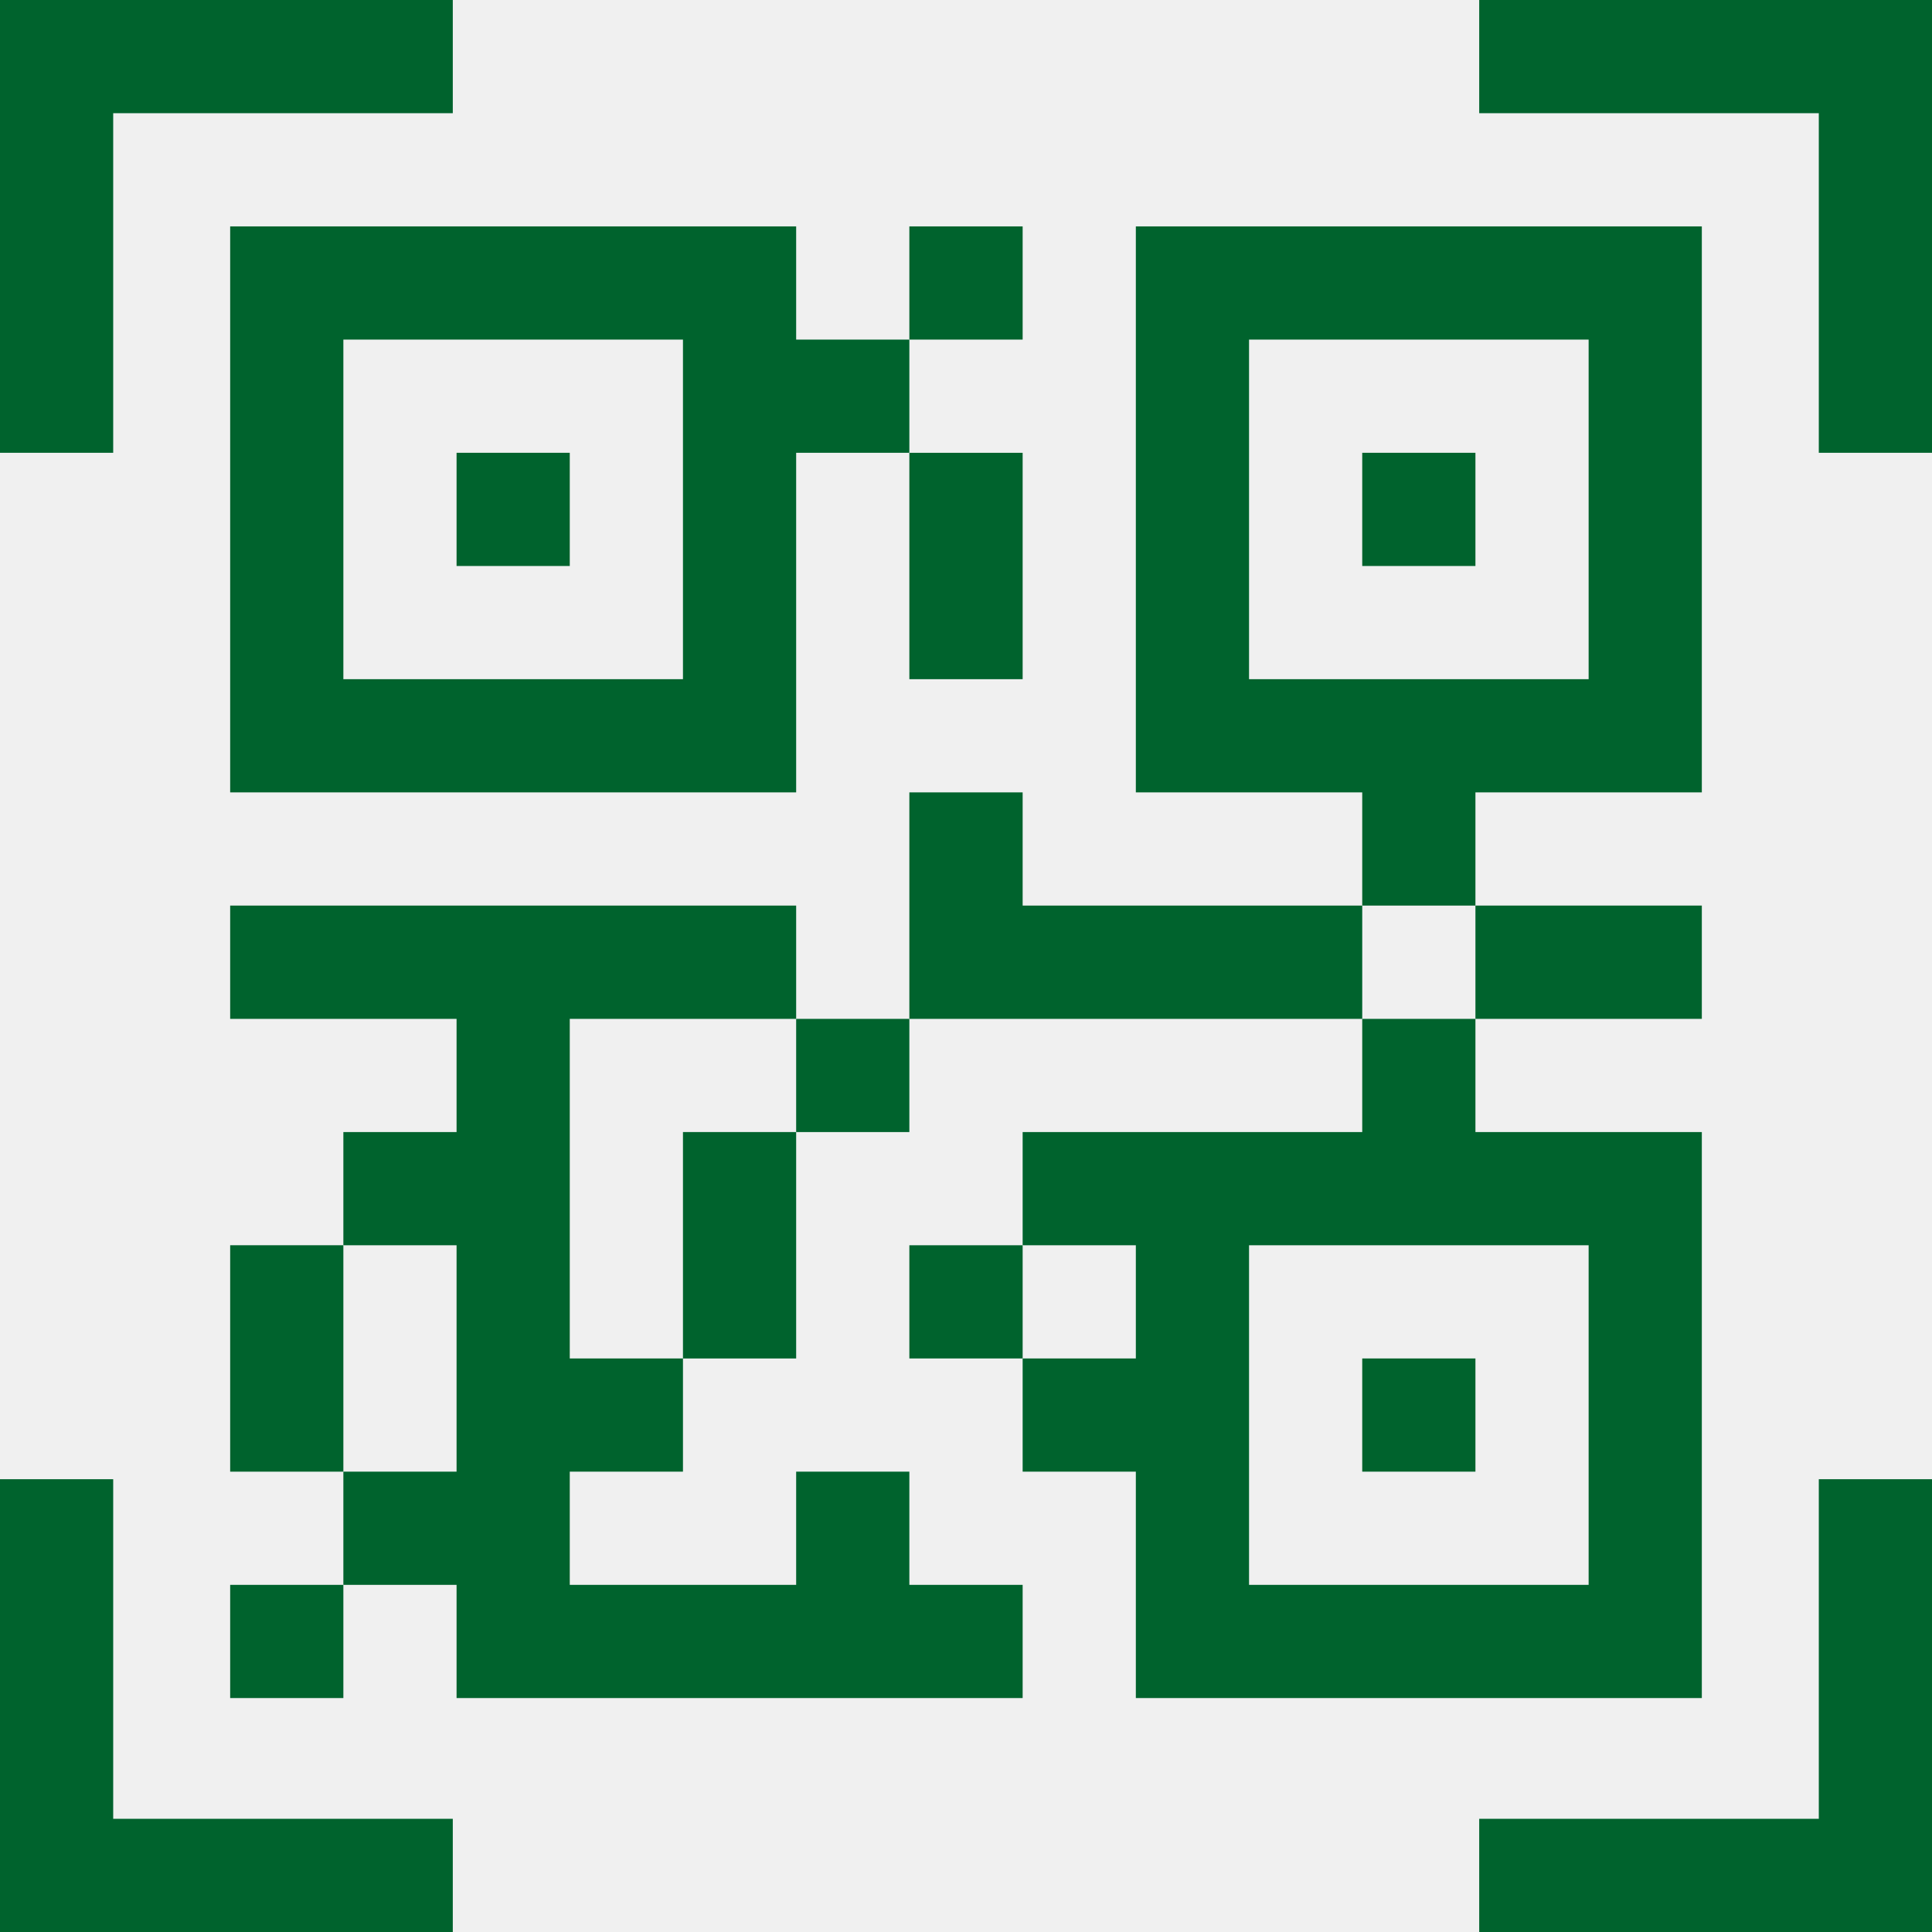
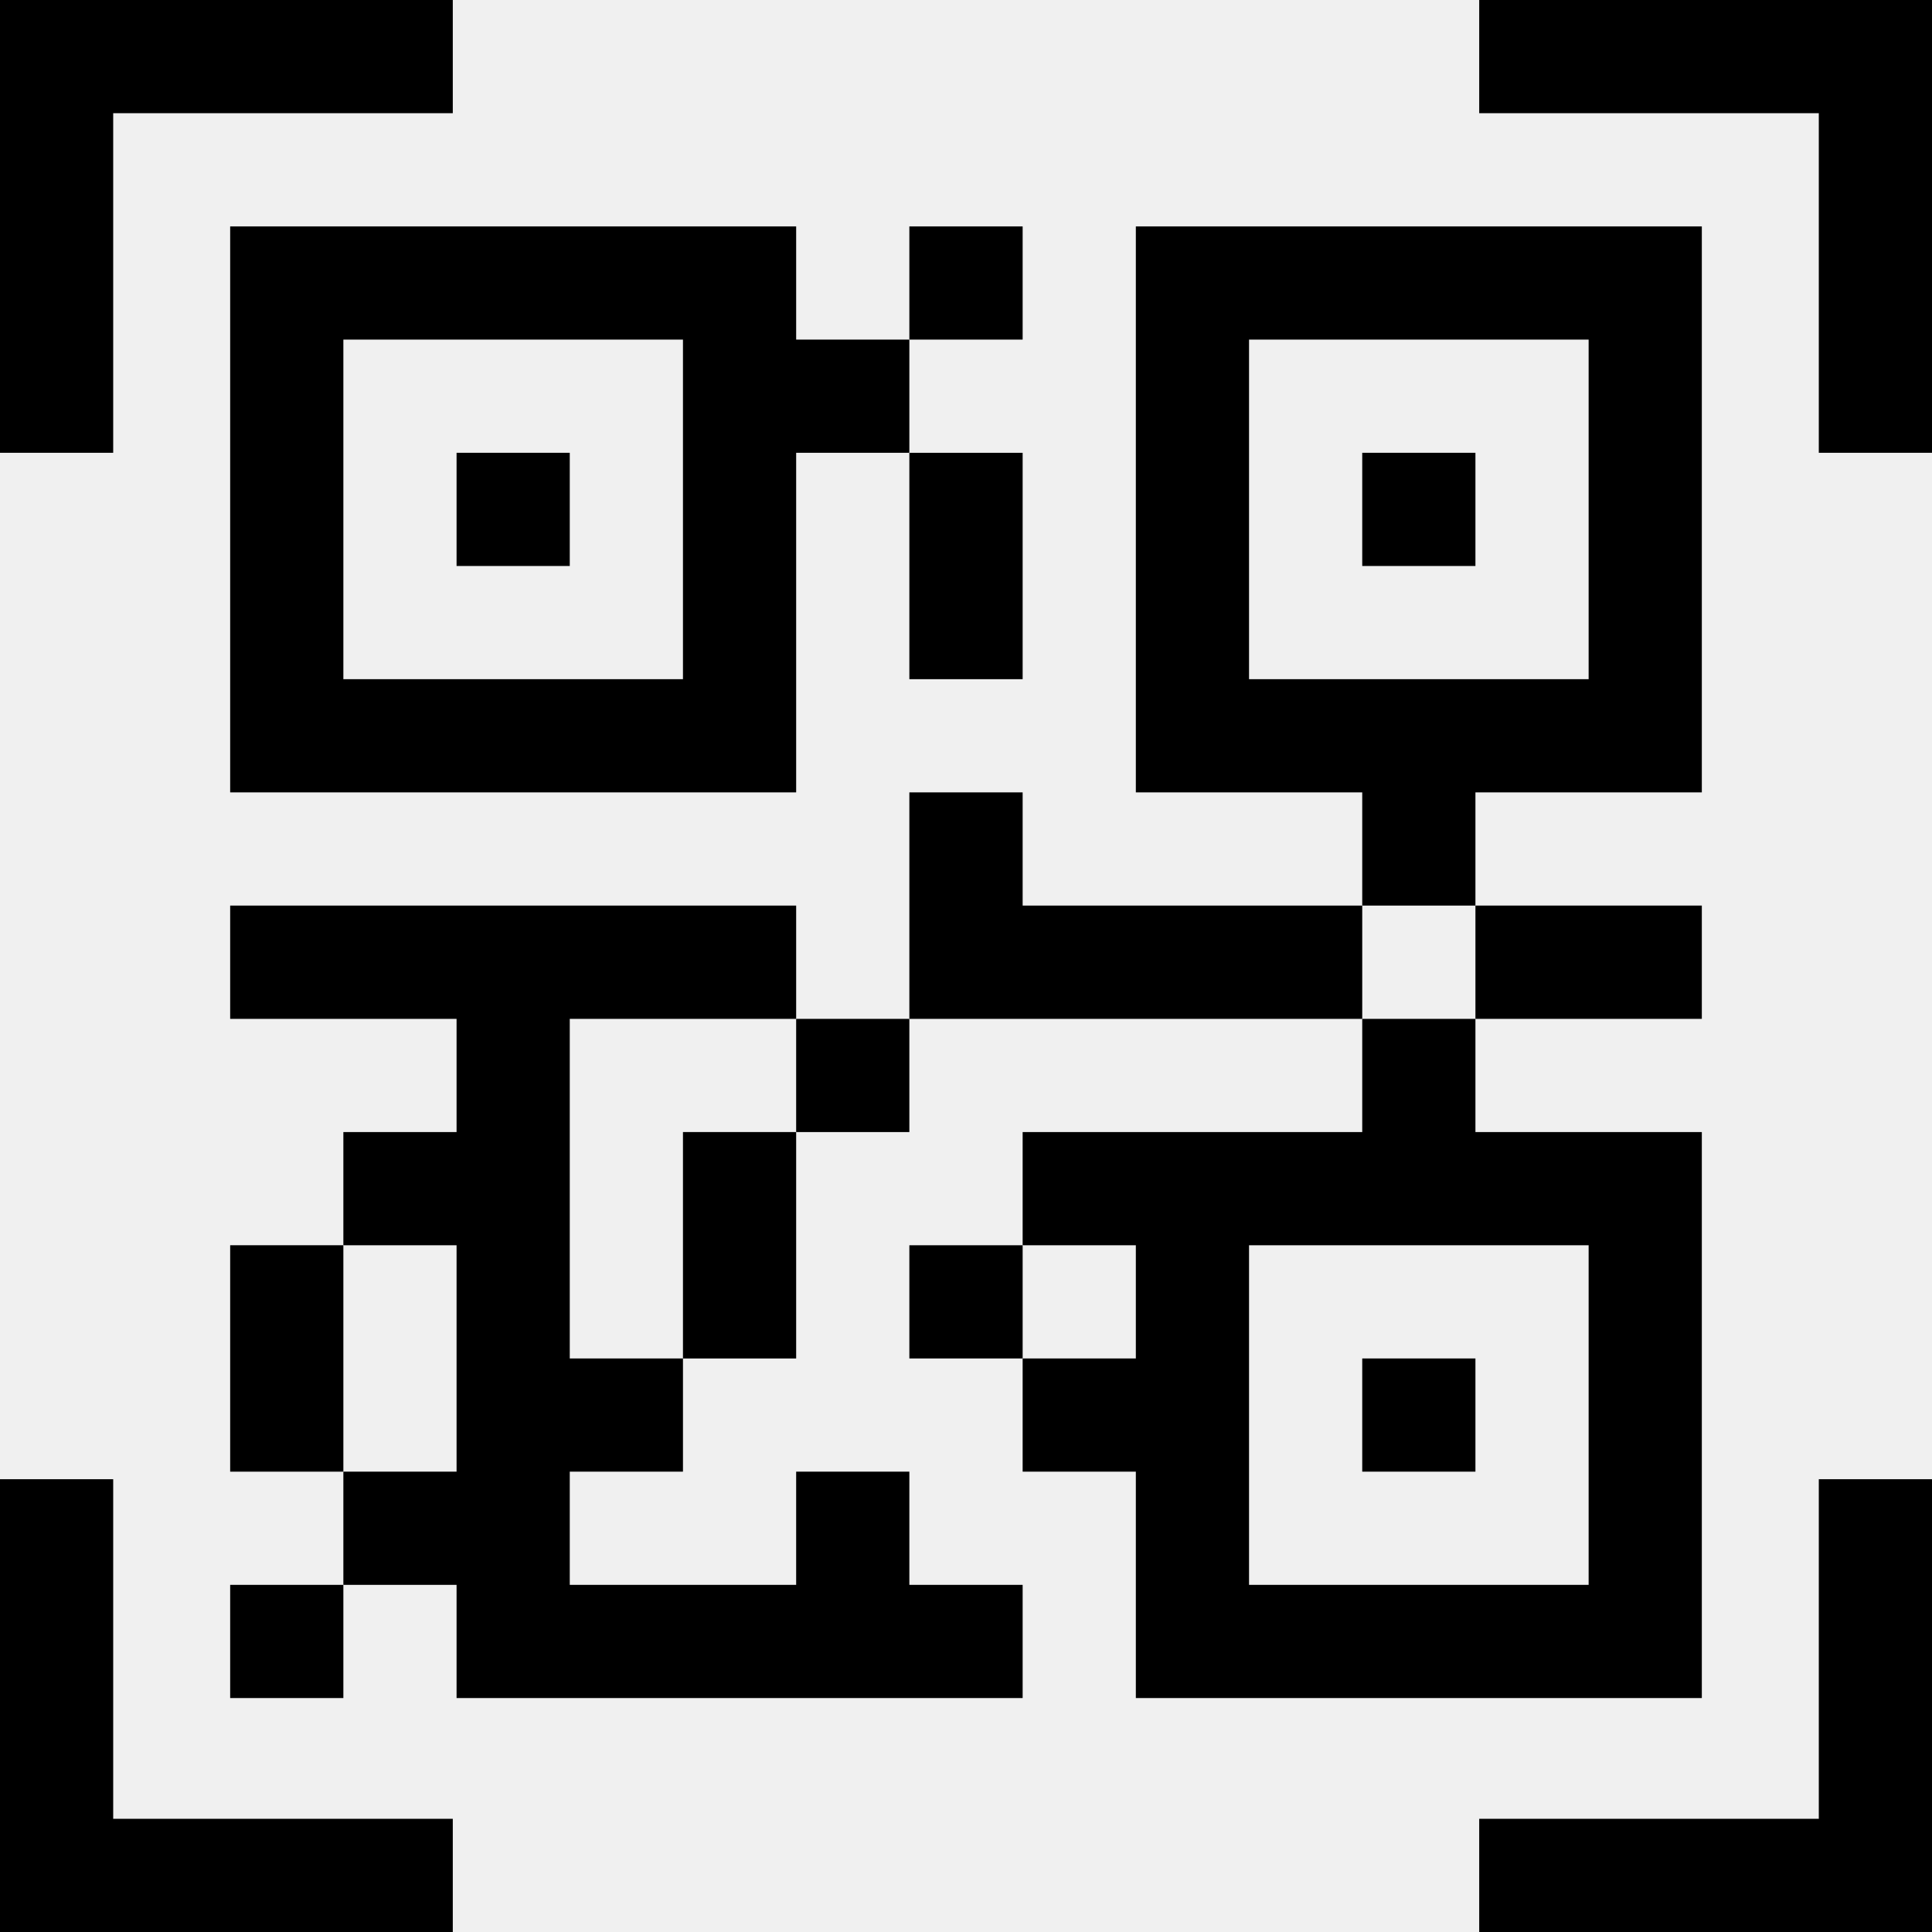
<svg xmlns="http://www.w3.org/2000/svg" width="22" height="22" viewBox="0 0 22 22" fill="none">
  <g clip-path="url(#clip0_192_5976)">
-     <path d="M1.289 1.289H5.156V0H0V5.156H1.289V1.289Z" fill="#00632D" />
-     <path d="M16.844 0V1.289H20.711V5.156H22V0H16.844Z" fill="#00632D" />
-     <path d="M20.711 20.711H16.844V22H22V16.844H20.711V20.711Z" fill="#00632D" />
-     <path d="M1.289 16.844H0V22H5.156V20.711H1.289V16.844Z" fill="#00632D" />
-     <path d="M2.621 2.578V9.023H9.066V5.156H10.355V3.867H9.066V2.578H2.621ZM7.777 7.734H3.91V3.867H7.777V7.734Z" fill="#00632D" />
-     <path d="M19.379 19.336V12.891H16.801V11.602H15.512V12.891H11.645V14.18H12.934V15.469H11.645V16.758H12.934V19.336H19.379ZM14.223 14.18H18.09V18.047H14.223V14.18Z" fill="#00632D" />
-     <path d="M6.488 11.602H9.066V10.312H2.621V11.602H5.199V12.891H3.91V14.18H5.199V16.758H3.91V18.047H5.199V19.336H11.645V18.047H10.355V16.758H9.066V18.047H6.488V16.758H7.777V15.469H6.488V11.602Z" fill="#00632D" />
-     <path d="M5.199 5.156H6.488V6.445H5.199V5.156Z" fill="#00632D" />
-     <path d="M15.512 5.156H16.801V6.445H15.512V5.156Z" fill="#00632D" />
-     <path d="M16.801 9.023H19.379V2.578H12.934V9.023H15.512V10.312H16.801V9.023ZM14.223 7.734V3.867H18.09V7.734H14.223Z" fill="#00632D" />
-     <path d="M19.379 11.602V10.312C19.067 10.312 17.115 10.312 16.801 10.312V11.602H19.379Z" fill="#00632D" />
-     <path d="M15.512 15.469H16.801V16.758H15.512V15.469Z" fill="#00632D" />
-     <path d="M10.355 14.18H11.645V15.469H10.355V14.18Z" fill="#00632D" />
-     <path d="M7.777 15.469H9.066C9.066 15.157 9.066 13.205 9.066 12.891H7.777V15.469Z" fill="#00632D" />
-     <path d="M9.066 11.602H10.355V12.891H9.066V11.602Z" fill="#00632D" />
-     <path d="M3.91 14.18H2.621V16.758H3.91C3.91 16.446 3.91 14.494 3.91 14.18Z" fill="#00632D" />
-     <path d="M2.621 18.047H3.91V19.336H2.621V18.047Z" fill="#00632D" />
-     <path d="M10.355 2.578H11.645V3.867H10.355V2.578Z" fill="#00632D" />
-     <path d="M10.355 7.734H11.645C11.645 7.423 11.645 5.47 11.645 5.156H10.355V7.734Z" fill="#00632D" />
-     <path d="M11.645 10.312V9.023H10.355V11.602H15.512V10.312H11.645Z" fill="#00632D" />
+     <path d="M1.289 1.289H5.156V0H0V5.156H1.289V1.289Z" fill="black" />
+     <path d="M16.844 0V1.289H20.711V5.156H22V0H16.844Z" fill="black" />
+     <path d="M20.711 20.711H16.844V22H22V16.844H20.711V20.711Z" fill="black" />
+     <path d="M1.289 16.844H0V22H5.156V20.711H1.289V16.844Z" fill="black" />
+     <path d="M2.621 2.578V9.023H9.066V5.156H10.355V3.867H9.066V2.578H2.621ZM7.777 7.734H3.91V3.867H7.777V7.734Z" fill="black" />
+     <path d="M19.379 19.336V12.891H16.801V11.602H15.512V12.891H11.645V14.18H12.934V15.469H11.645V16.758H12.934V19.336H19.379ZM14.223 14.18H18.09V18.047H14.223V14.18Z" fill="black" />
+     <path d="M6.488 11.602H9.066V10.312H2.621V11.602H5.199V12.891H3.91V14.18H5.199V16.758H3.91V18.047H5.199V19.336H11.645V18.047H10.355V16.758H9.066V18.047H6.488V16.758H7.777V15.469H6.488V11.602Z" fill="black" />
+     <path d="M5.199 5.156H6.488V6.445H5.199V5.156Z" fill="black" />
+     <path d="M15.512 5.156H16.801V6.445H15.512V5.156Z" fill="black" />
+     <path d="M16.801 9.023H19.379V2.578H12.934V9.023H15.512V10.312H16.801V9.023ZM14.223 7.734V3.867H18.09V7.734H14.223Z" fill="black" />
+     <path d="M19.379 11.602V10.312C19.067 10.312 17.115 10.312 16.801 10.312V11.602H19.379Z" fill="black" />
+     <path d="M15.512 15.469H16.801V16.758H15.512V15.469Z" fill="black" />
+     <path d="M10.355 14.18H11.645V15.469H10.355V14.18Z" fill="black" />
+     <path d="M7.777 15.469H9.066C9.066 15.157 9.066 13.205 9.066 12.891H7.777V15.469Z" fill="black" />
+     <path d="M9.066 11.602H10.355V12.891H9.066V11.602Z" fill="black" />
+     <path d="M3.91 14.18H2.621V16.758H3.91C3.91 16.446 3.91 14.494 3.91 14.18Z" fill="black" />
+     <path d="M2.621 18.047H3.91V19.336H2.621V18.047Z" fill="black" />
+     <path d="M10.355 2.578H11.645V3.867H10.355V2.578Z" fill="black" />
+     <path d="M10.355 7.734H11.645C11.645 7.423 11.645 5.47 11.645 5.156H10.355V7.734Z" fill="black" />
+     <path d="M11.645 10.312V9.023H10.355V11.602H15.512V10.312H11.645Z" fill="black" />
  </g>
  <defs>
    <clipPath id="clip0_192_5976">
      <rect width="22" height="22" fill="white" />
    </clipPath>
  </defs>
</svg>
